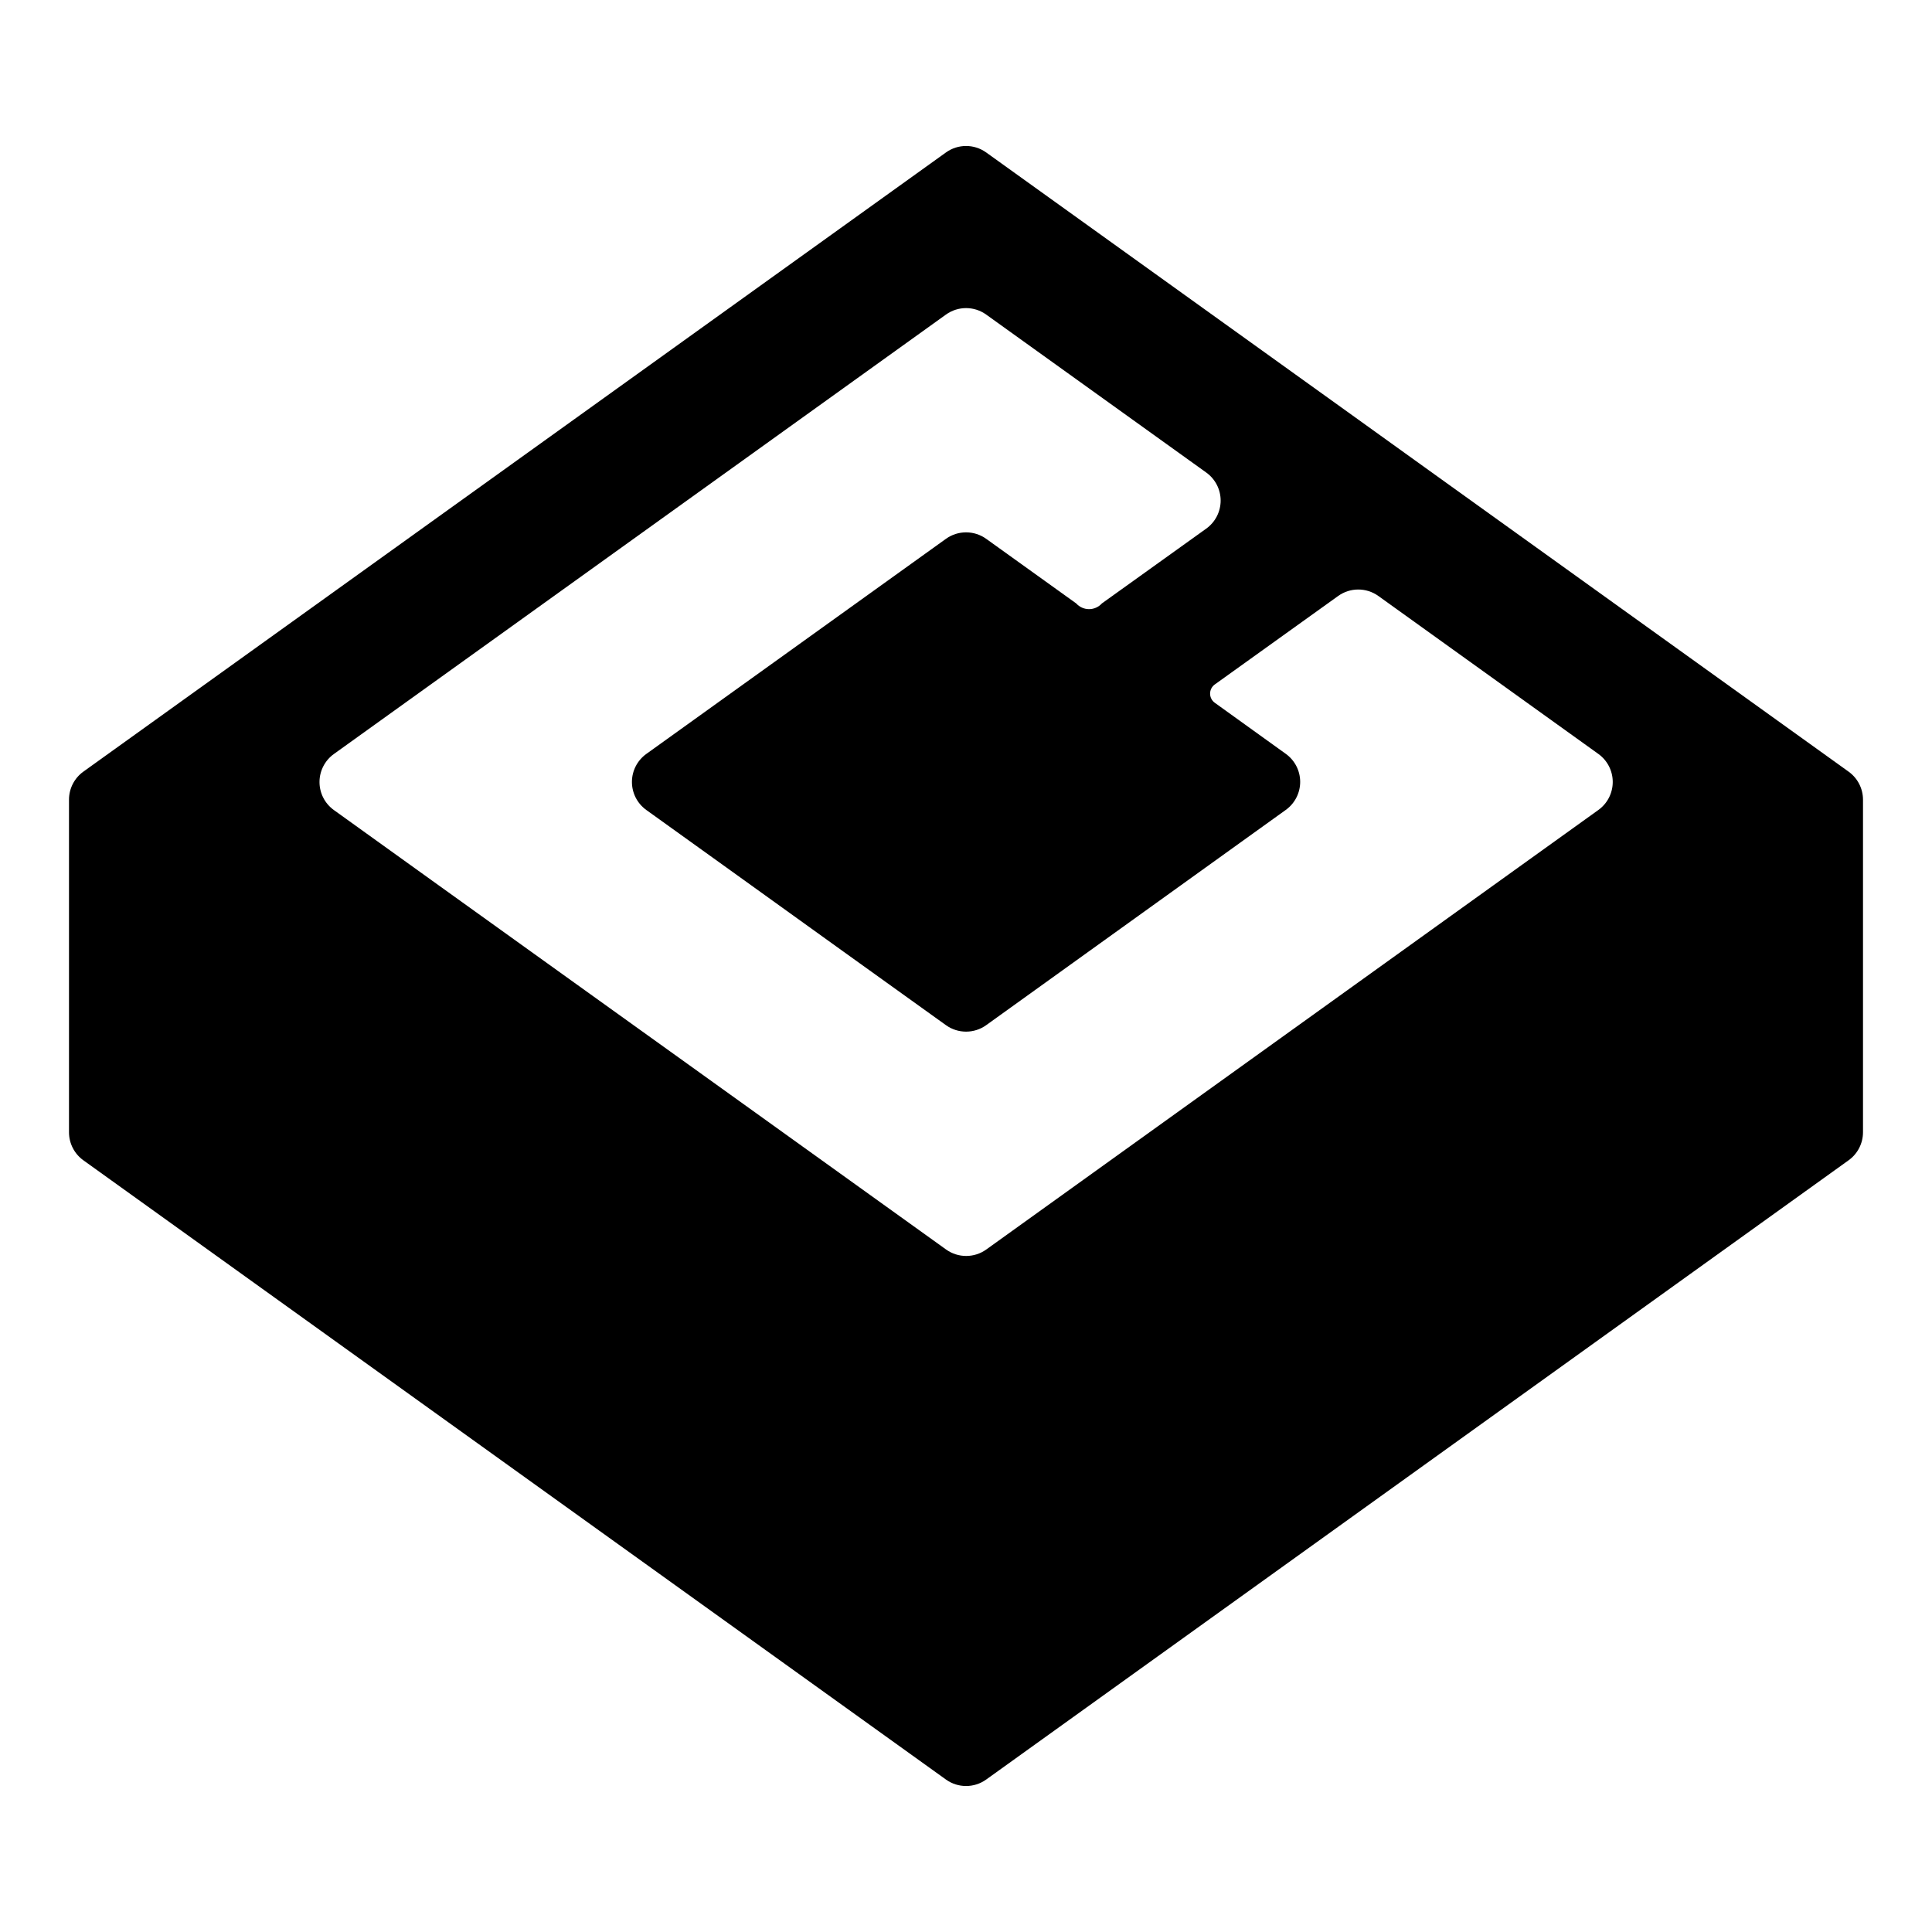
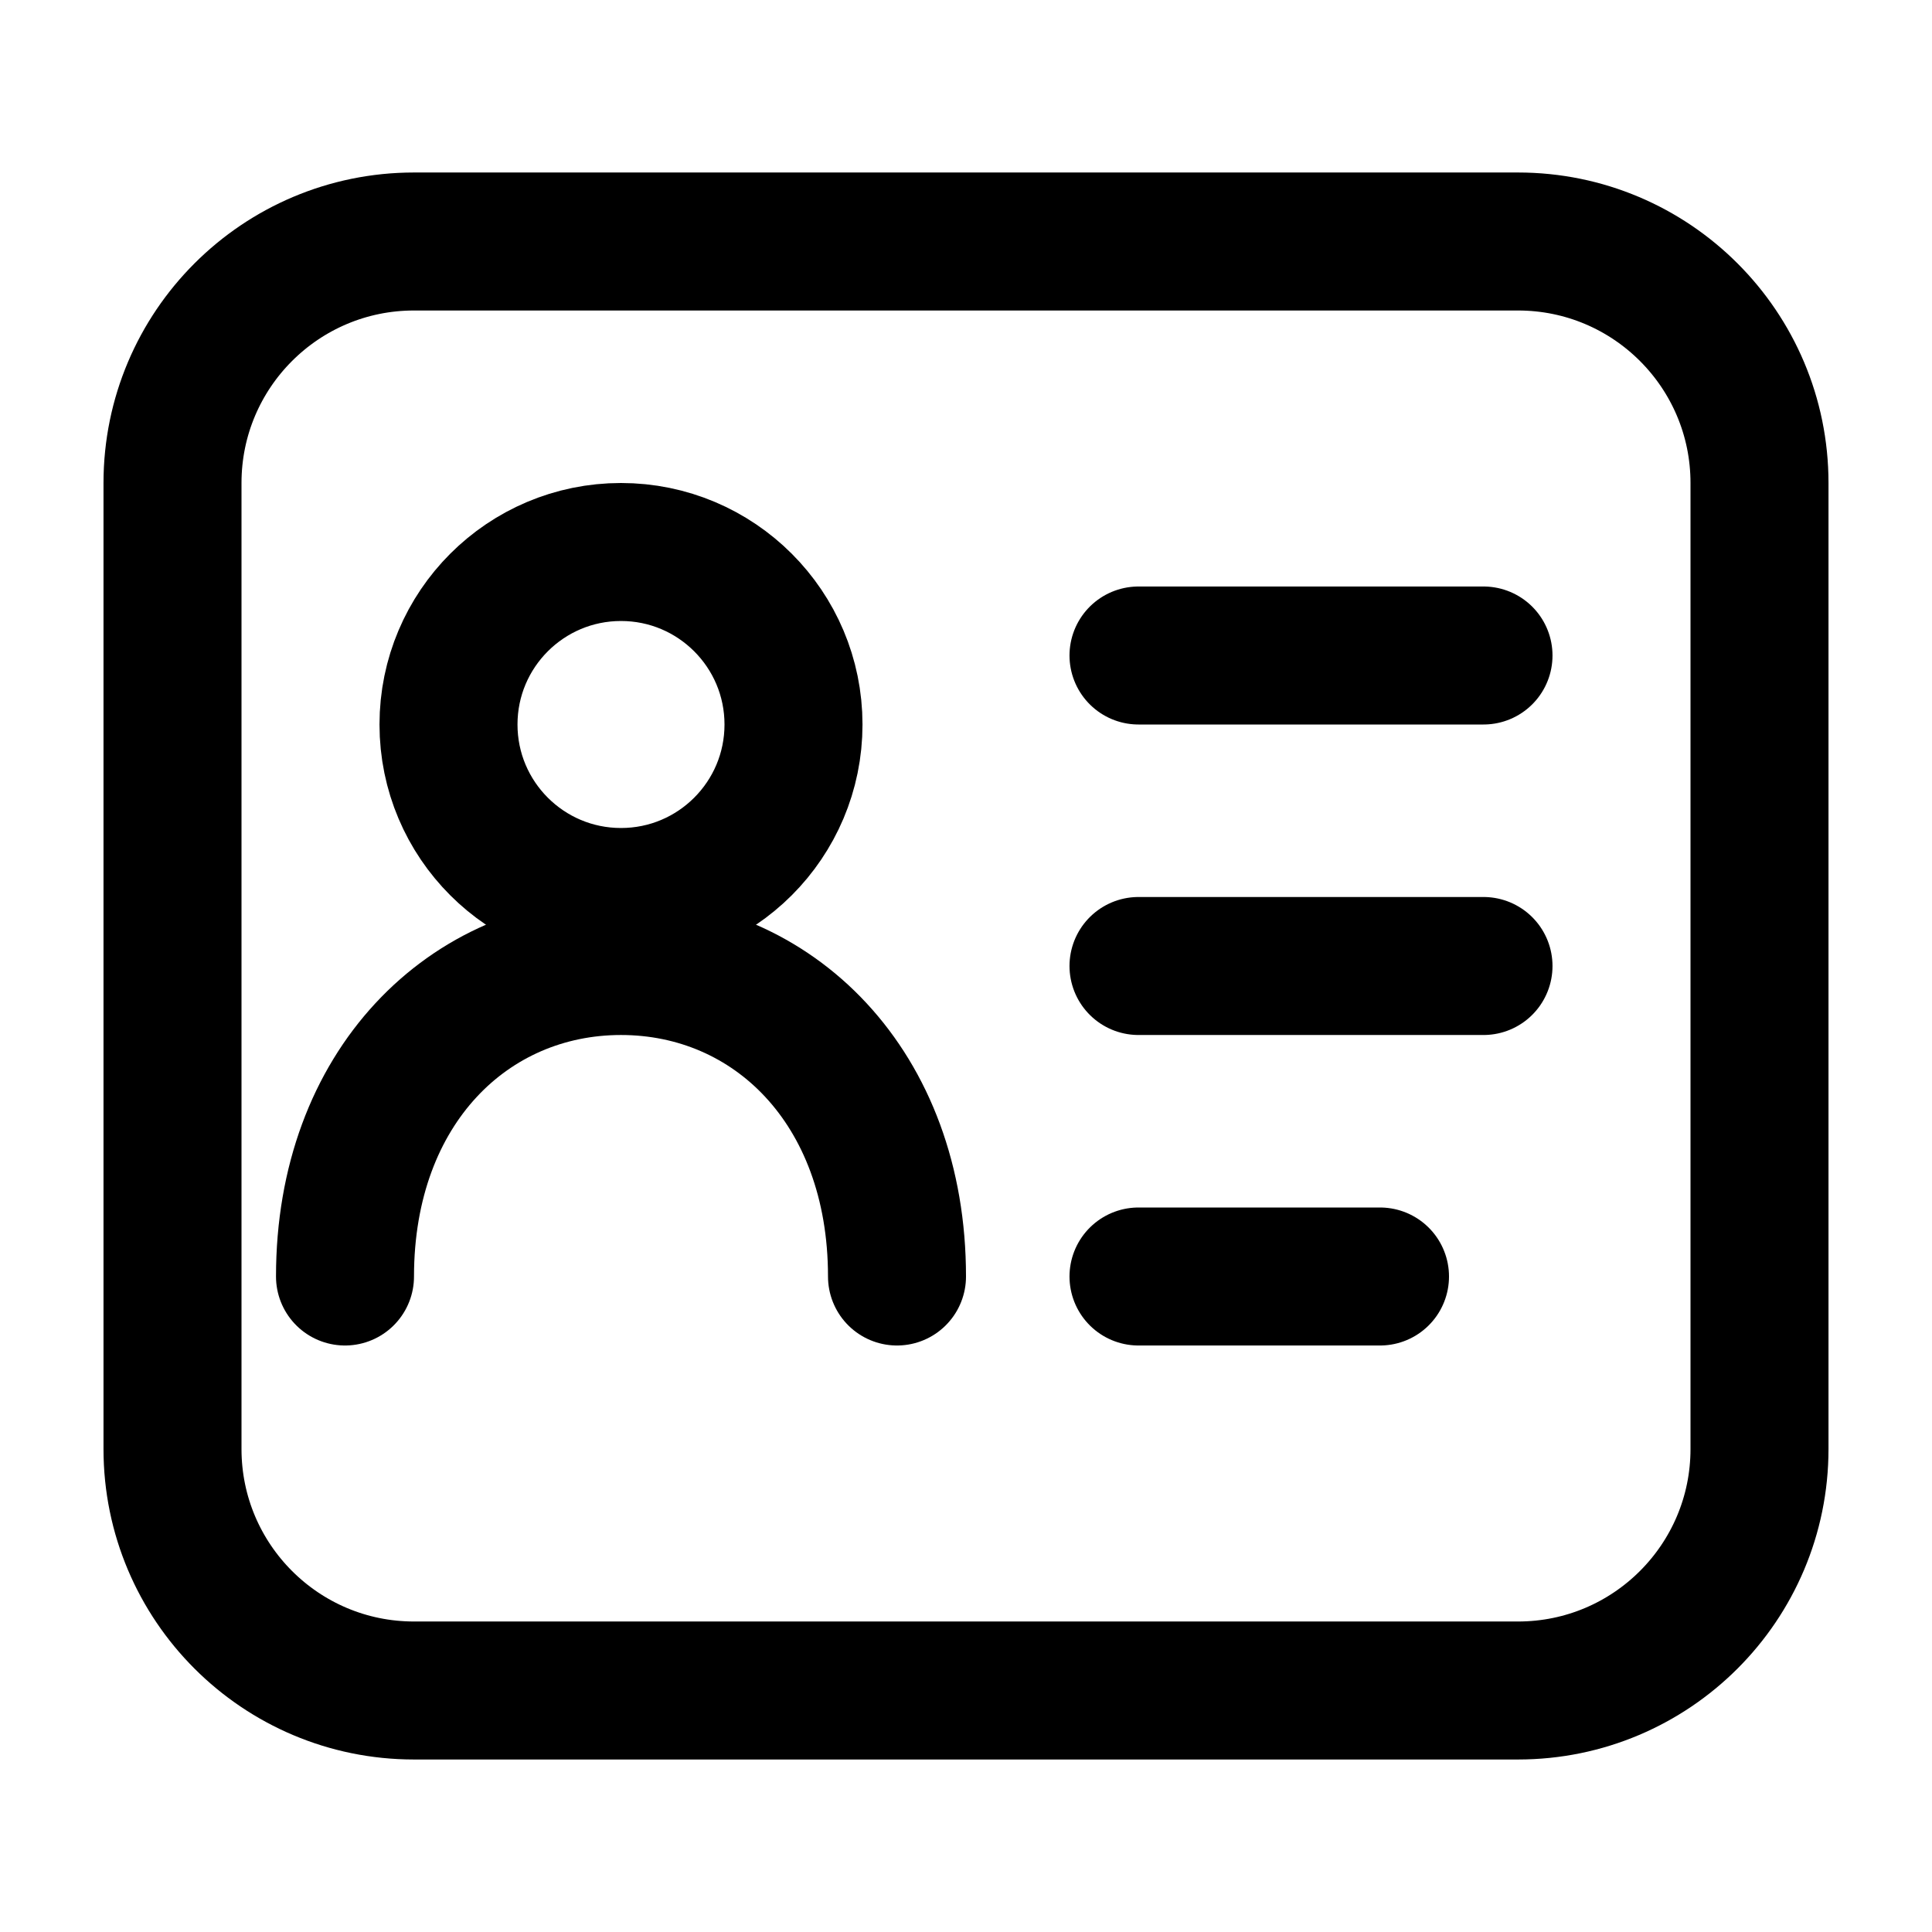
<svg xmlns="http://www.w3.org/2000/svg" viewBox="0 0 56 56" fill="none">
-   <path fill="currentColor" d="M41 13.333 39.368 12.16 28.585 4.419a1 1 0 0 0-1.166 0L2.417 22.366A1 1 0 0 0 2 23.178v9.641a1 1 0 0 0 .417.813l25.002 17.949a1 1 0 0 0 1.166 0l24.998-17.95A1 1 0 0 0 54 32.82v-9.641a1 1 0 0 0-.417-.812L41 13.333ZM27.419 9.118a1 1 0 0 1 1.166 0l6.379 4.579a1 1 0 0 1 0 1.625l-3.026 2.169a.5.5 0 0 1-.743 0l-2.61-1.873a1 1 0 0 0-1.166 0l-8.685 6.235a1 1 0 0 0 0 1.625l2.432 1.746 3.272 2.352 2.981 2.139a1 1 0 0 0 1.166 0l8.685-6.24a1 1 0 0 0 0-1.624l-2.058-1.48a.327.327 0 0 1 0-.532l3.575-2.564a1 1 0 0 1 1.166 0l6.376 4.578a1 1 0 0 1 0 1.625l-3.027 2.173-14.714 10.566a1 1 0 0 1-1.166 0l-7.511-5.392-3.272-2.347-3.936-2.825-3.025-2.173a1 1 0 0 1 0-1.625L27.419 9.118Z" />
+   <rect x="5" y="7" width="46" height="42" rx="7" stroke="currentColor" stroke-width="4" />
+   <circle cx="18" cy="21" r="5" stroke="currentColor" stroke-width="4" />
+   <path d="M10 37c0-5.5 3.6-9 8-9s8 3.5 8 9" stroke="currentColor" stroke-width="4" stroke-linecap="round" />
+   <path d="M33 19h10M33 28h10M33 37h7" stroke="currentColor" stroke-width="4" stroke-linecap="round" />
</svg>
